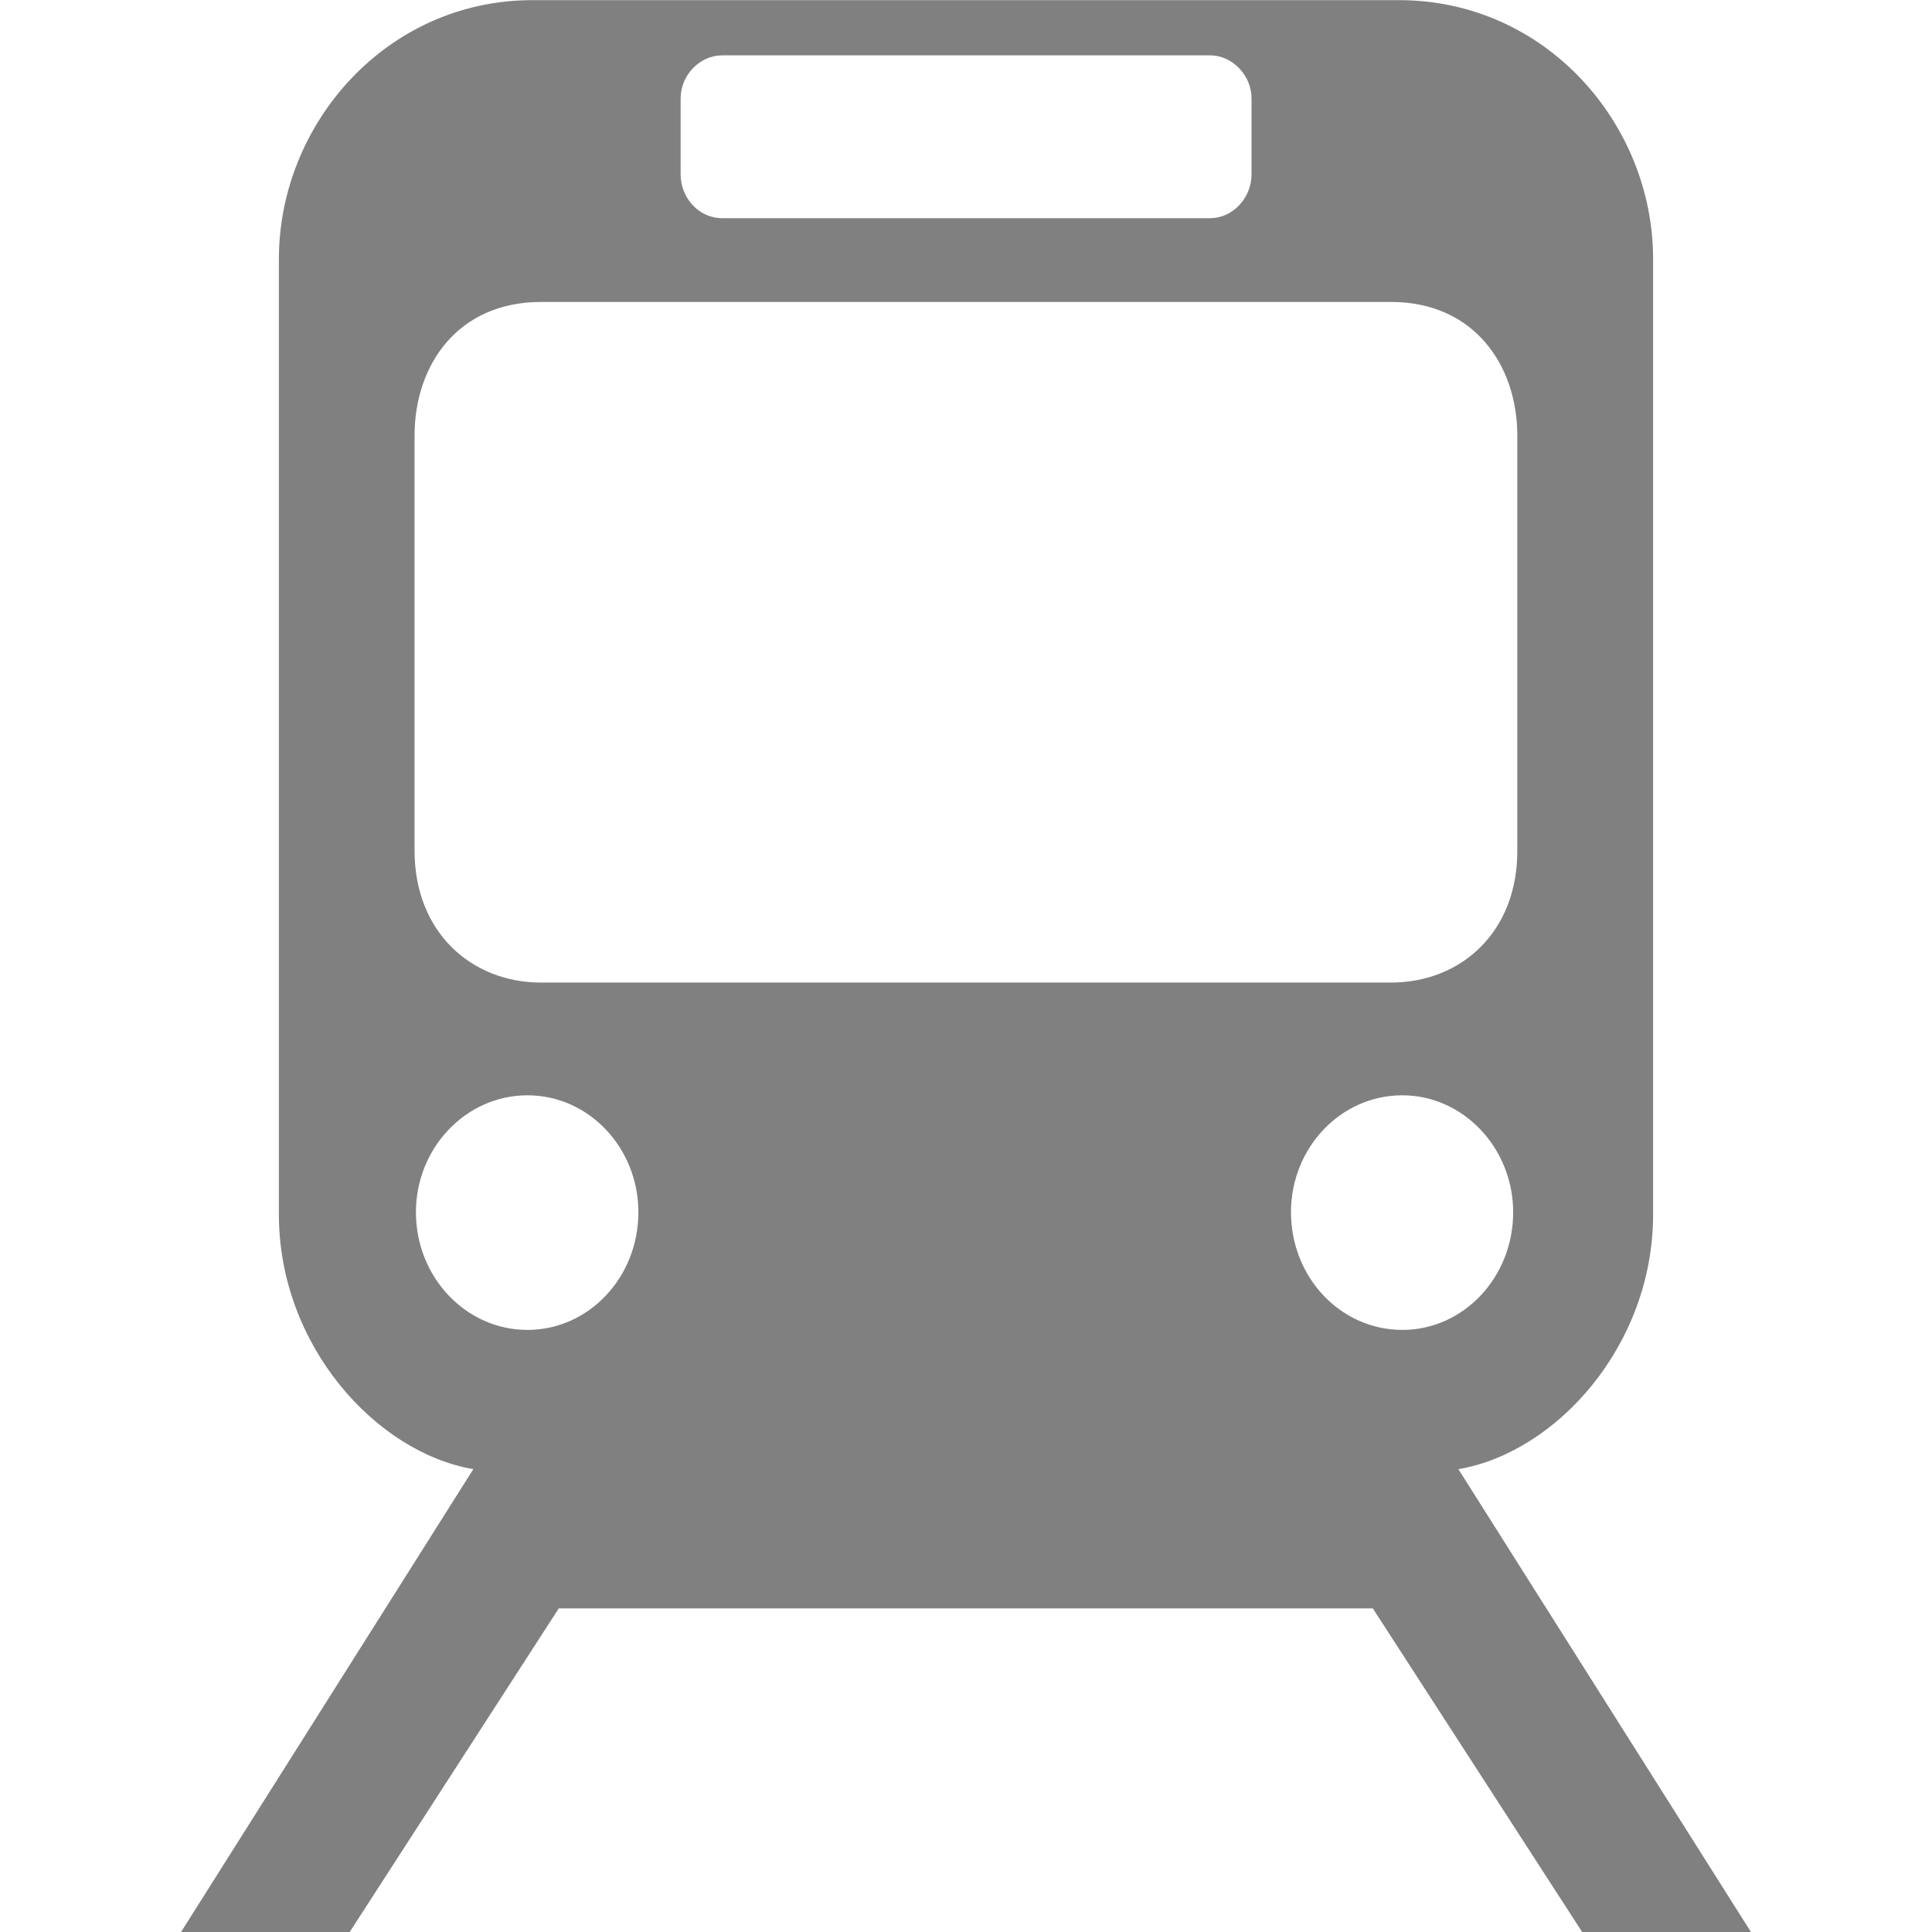
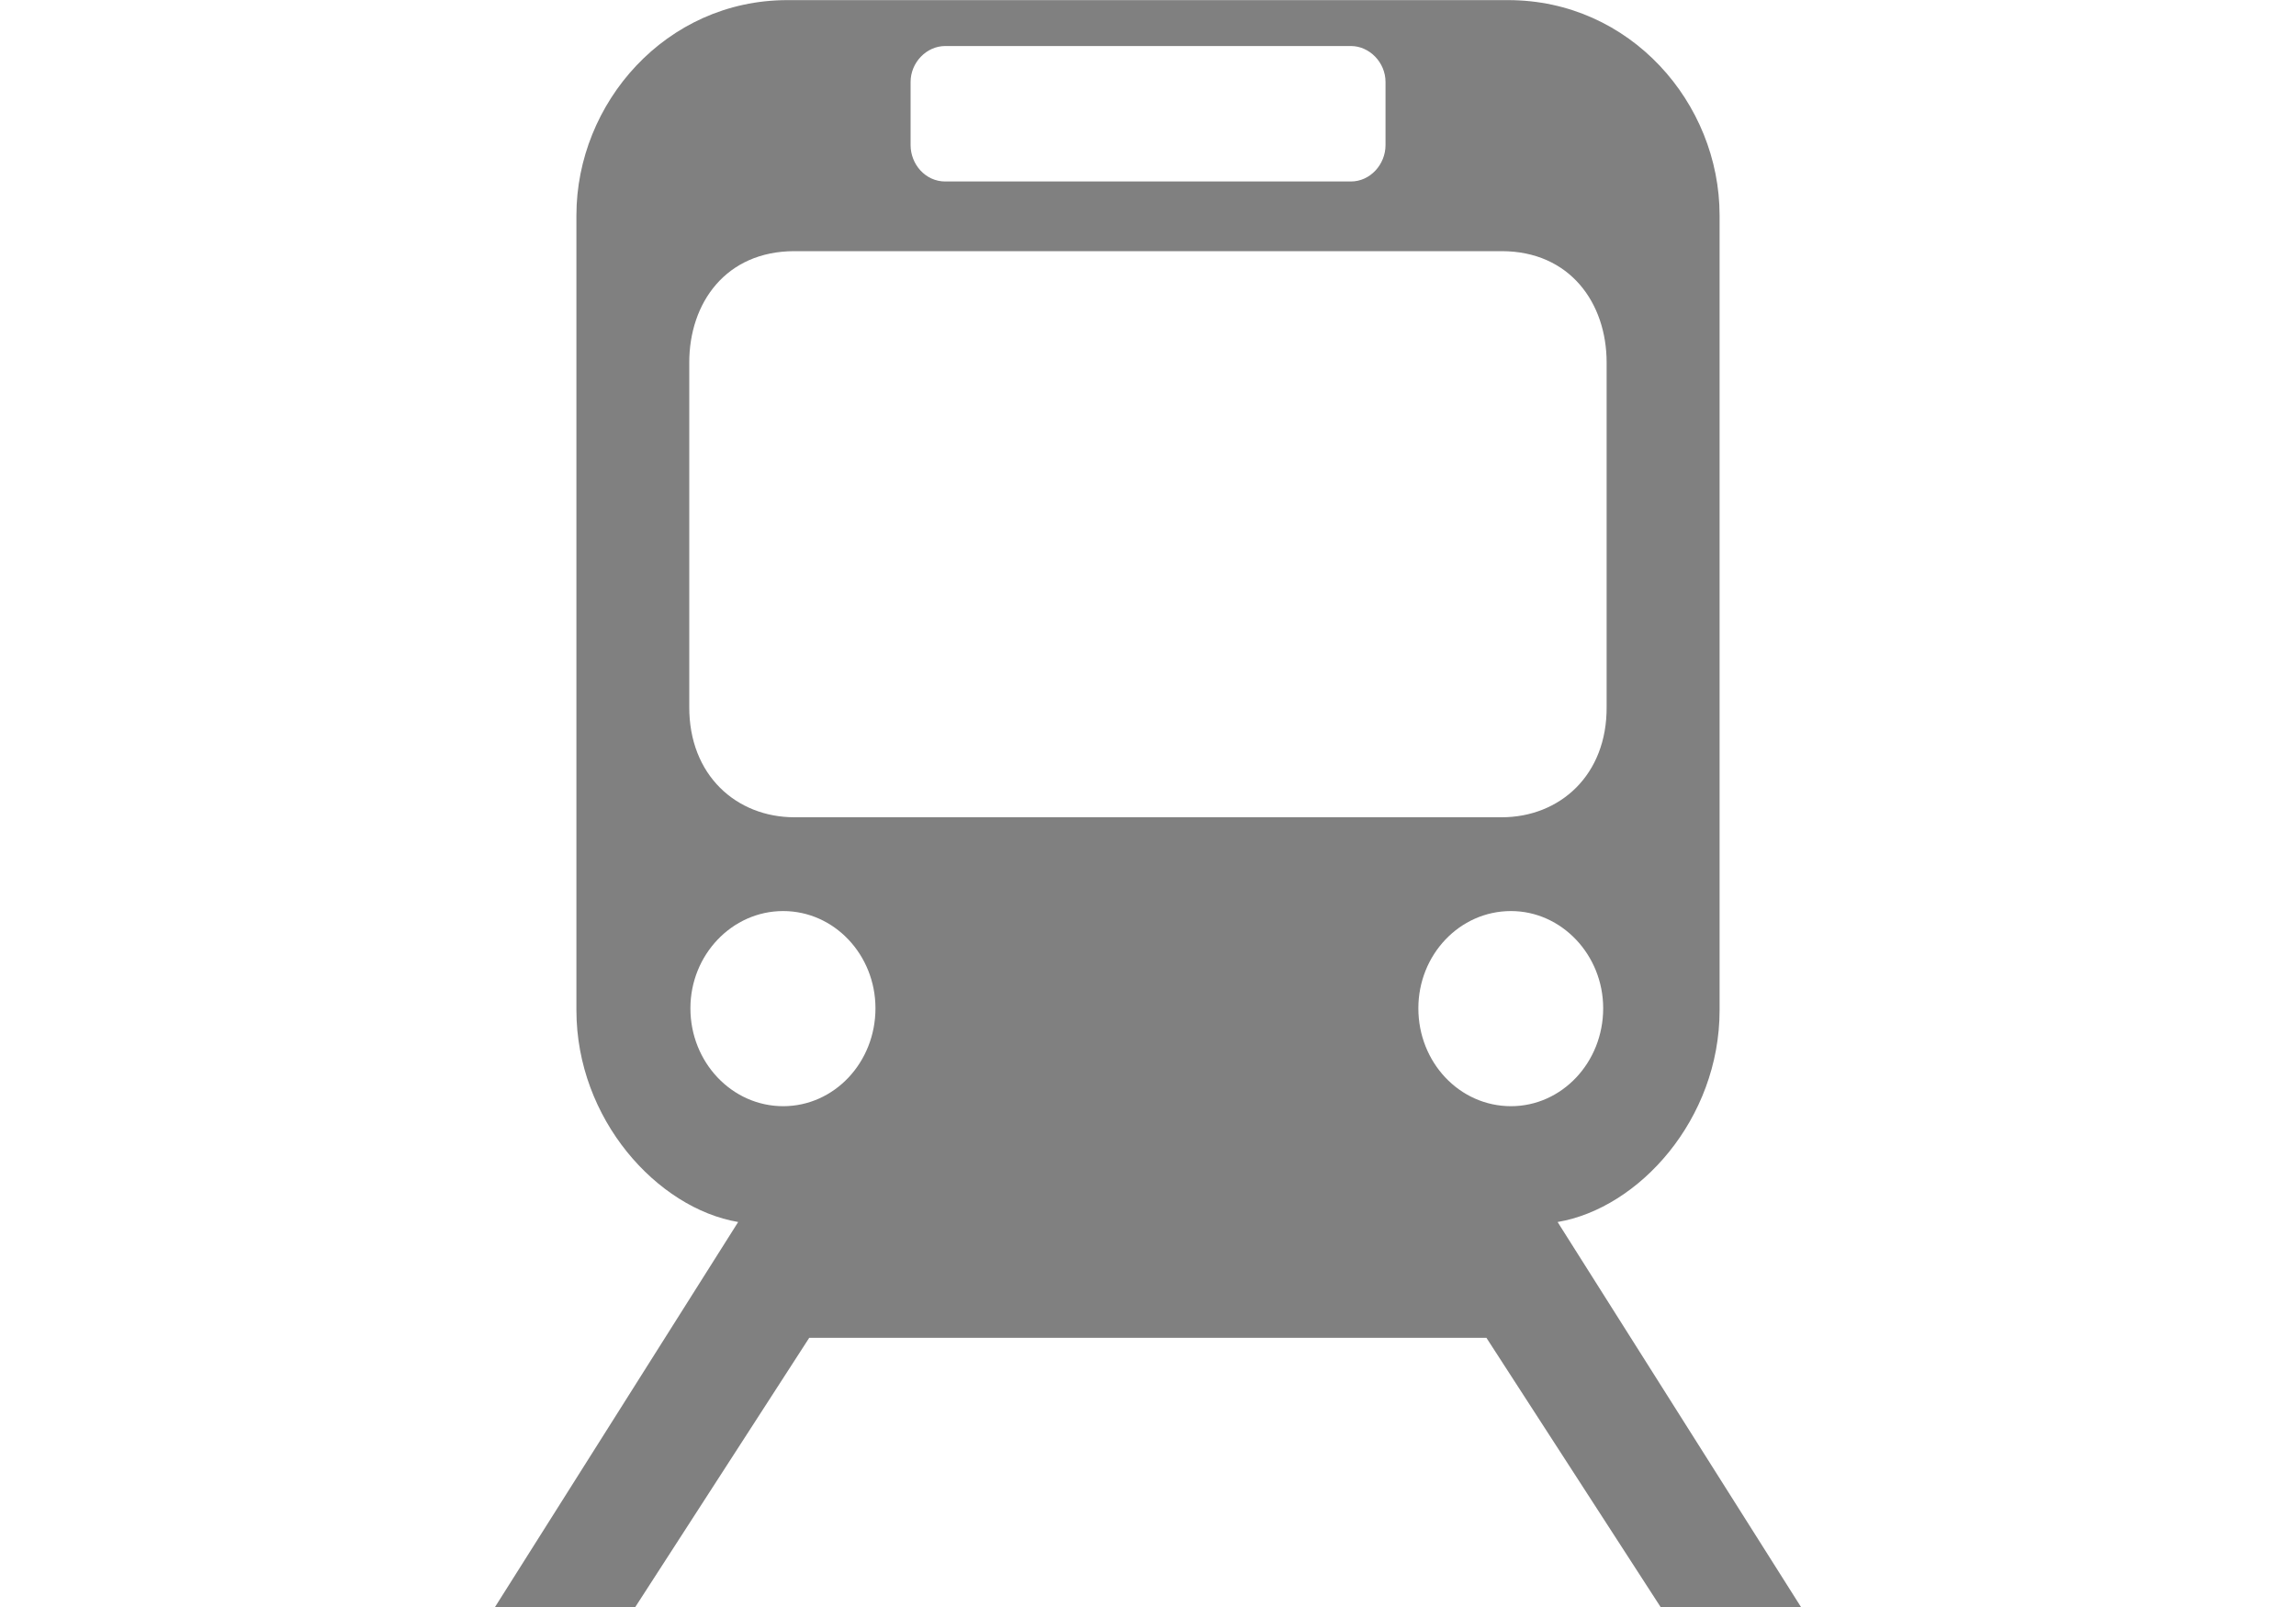
- <svg xmlns="http://www.w3.org/2000/svg" version="1.1" id="Your_Icon" x="0px" y="0px" width="14px" height="14px" viewBox="43 43 14 14" enable-background="new 43 43 14 14" xml:space="preserve">
+ <svg xmlns="http://www.w3.org/2000/svg" version="1.1" id="Your_Icon" x="0px" y="0px" width="20px" height="14px" viewBox="43 43 14 14" enable-background="new 43 43 14 14" xml:space="preserve">
  <g fill="grey">
    <path d="M50.009,43L50.009,43L50.009,43L50.009,43z" />
    <path d="M53.568,53.646c0.709-0.12,1.411-0.896,1.411-1.845v-6.925c0-0.978-0.778-1.875-1.842-1.875h-6.278   c-1.059,0-1.838,0.897-1.838,1.875v6.925c0,0.949,0.704,1.725,1.409,1.845L44.312,57h1.222l1.515-2.345h5.899L54.465,57h1.223   L53.568,53.646z M47.932,43.714c0-0.171,0.14-0.313,0.301-0.313h3.535c0.16,0,0.301,0.142,0.301,0.313v0.55   c0,0.169-0.134,0.317-0.301,0.317h-3.535c-0.17,0-0.301-0.148-0.301-0.317V43.714z M46.822,52.637   c-0.445,0-0.808-0.381-0.808-0.853c0-0.465,0.362-0.847,0.808-0.847s0.804,0.382,0.804,0.847   C47.626,52.256,47.267,52.637,46.822,52.637z M46.921,50.12c-0.506,0-0.92-0.366-0.917-0.964v-2.998c0-0.518,0.317-0.97,0.917-0.97   h6.159c0.596,0,0.915,0.453,0.915,0.97v2.998C54,49.754,53.586,50.12,53.08,50.12H46.921z M52.355,51.784   c0-0.465,0.358-0.847,0.807-0.847c0.441,0,0.803,0.382,0.803,0.847c0,0.473-0.361,0.853-0.803,0.853   C52.714,52.637,52.355,52.256,52.355,51.784z" />
  </g>
</svg>
